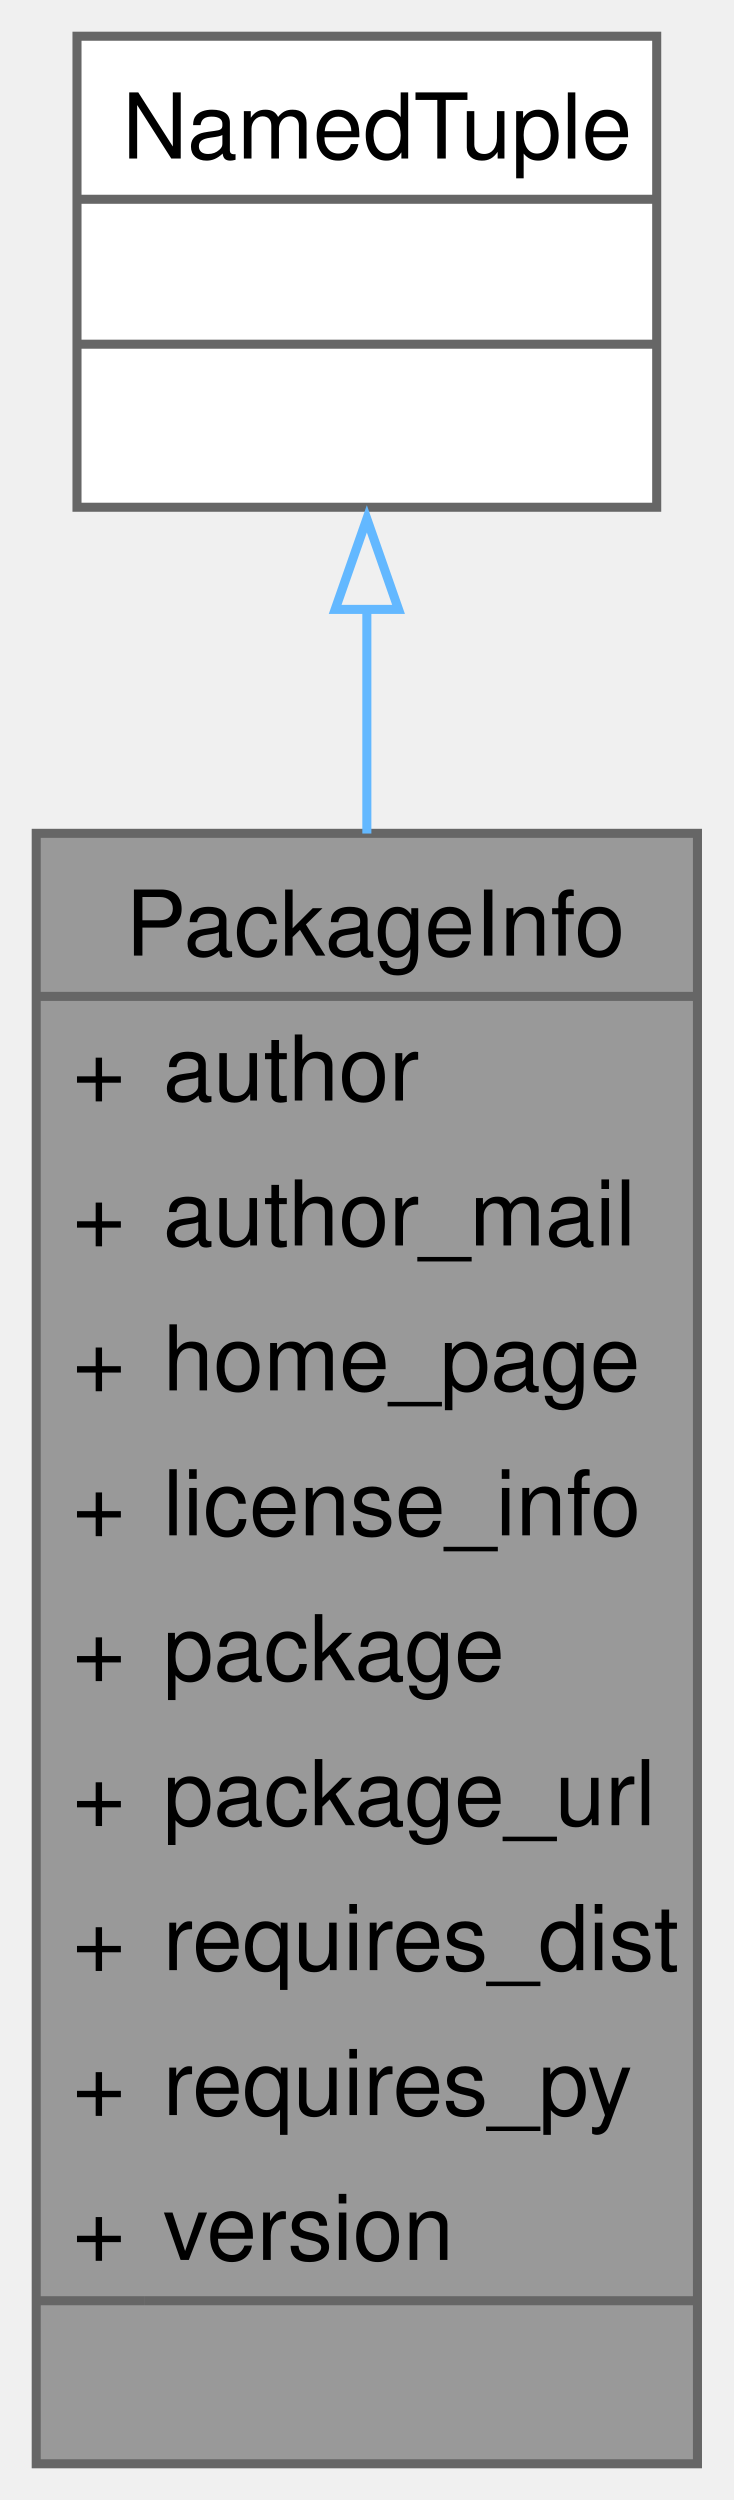
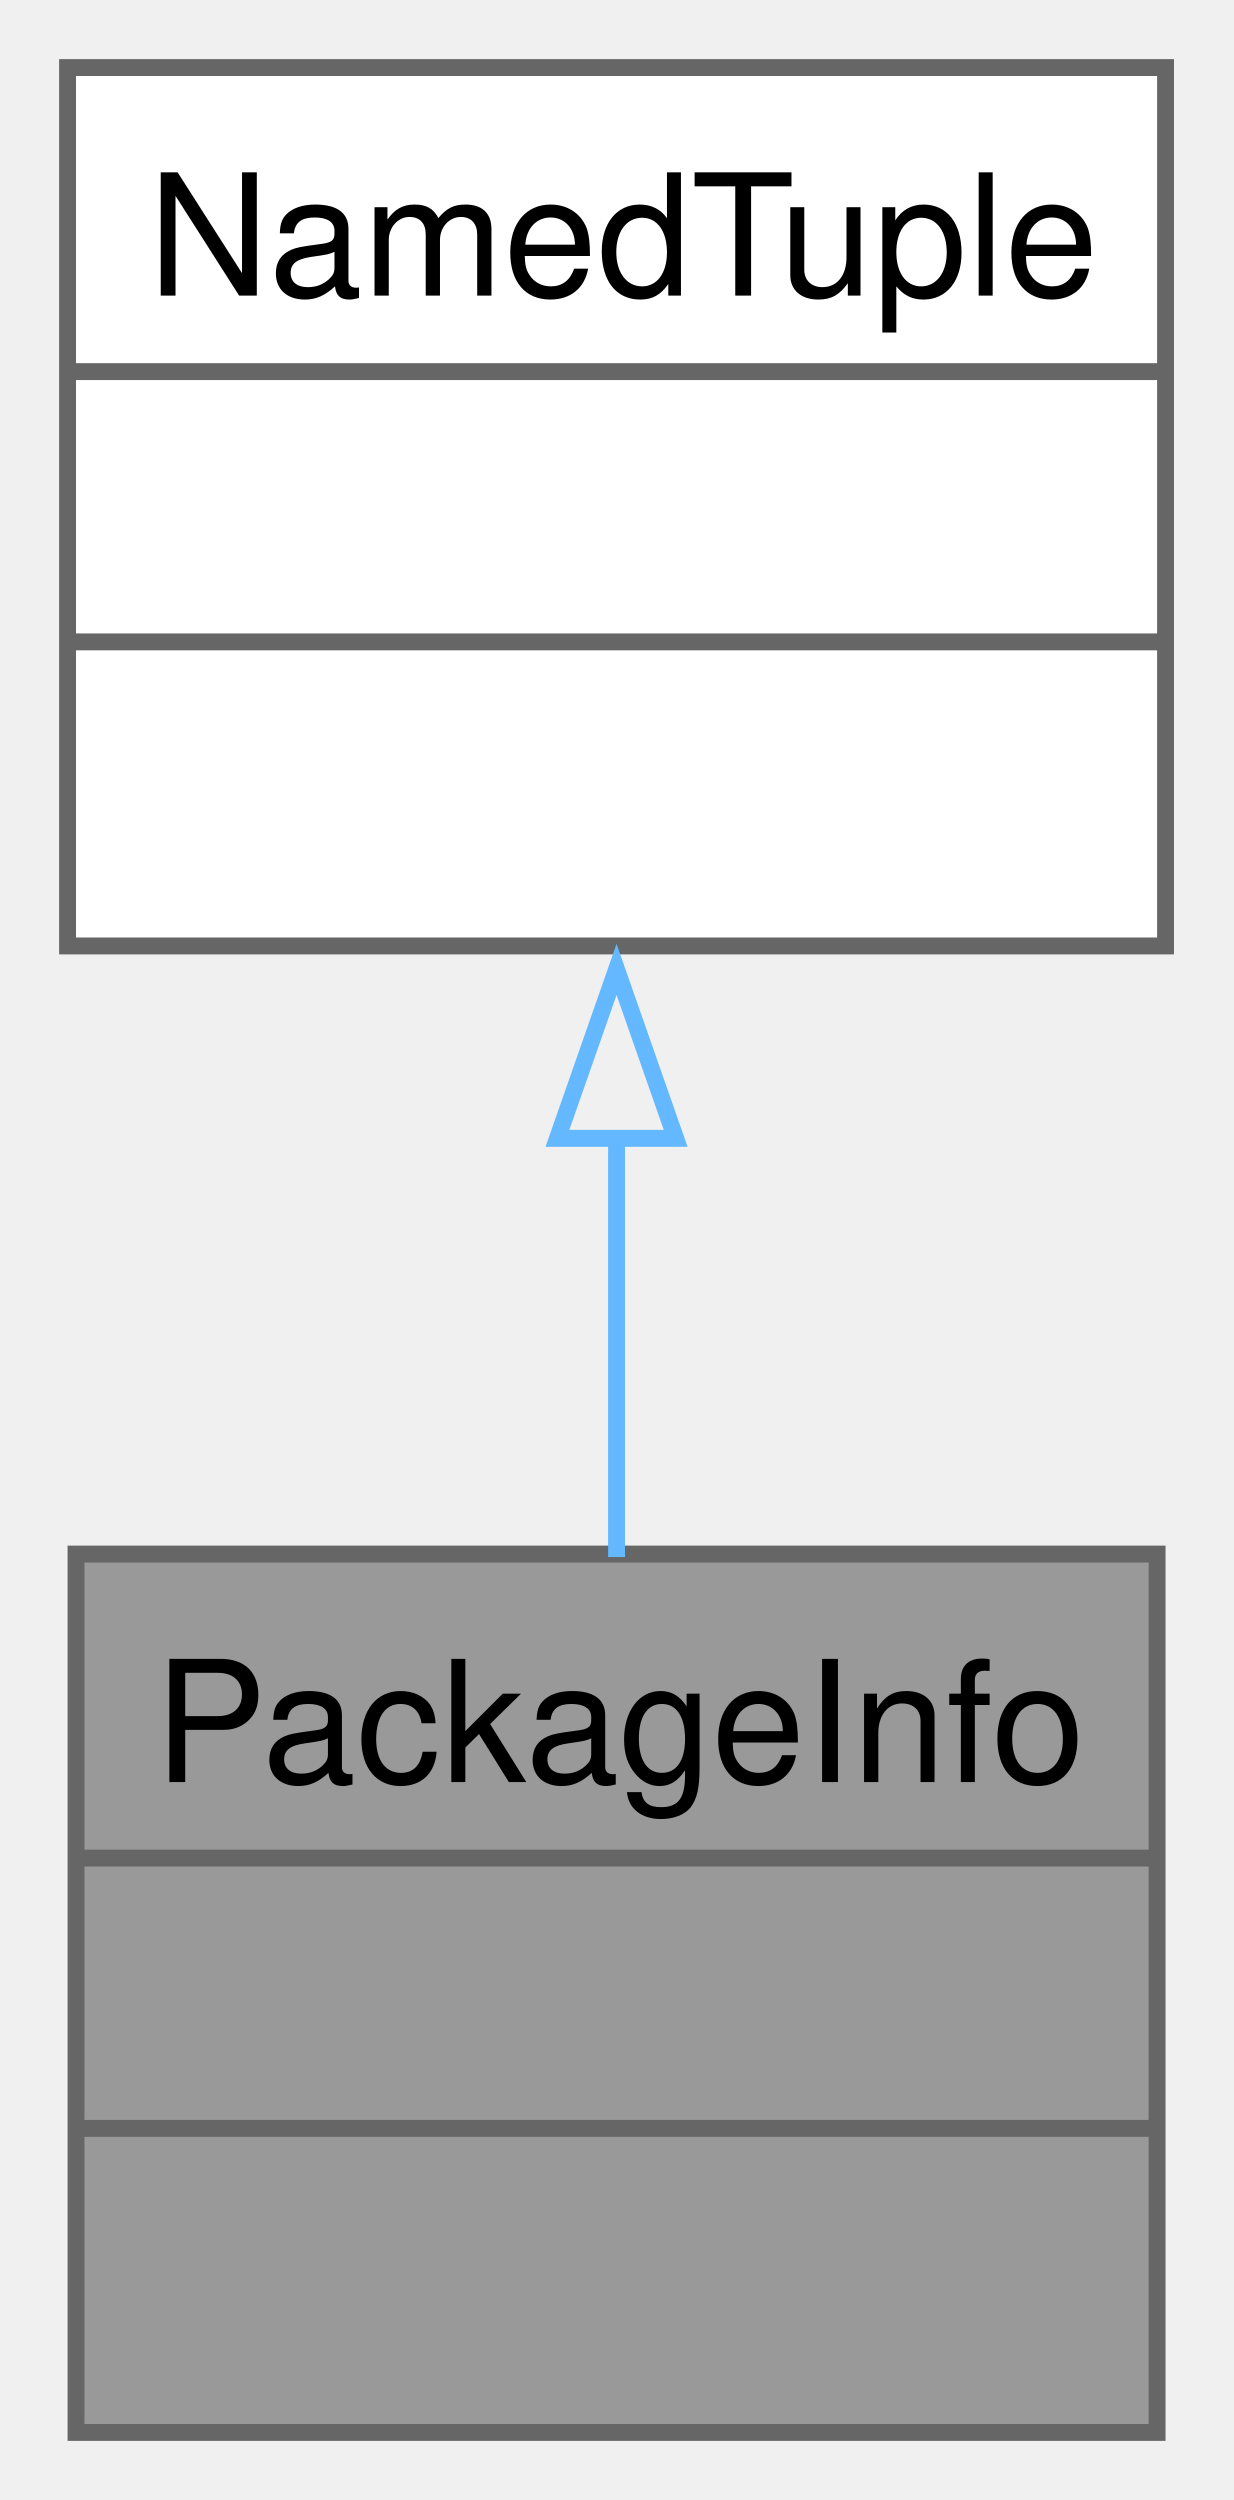
- <svg xmlns="http://www.w3.org/2000/svg" xmlns:xlink="http://www.w3.org/1999/xlink" width="81pt" height="276pt" viewBox="0.00 0.00 81.00 276.00">
-   <g id="graph0" class="graph" transform="scale(1 1) rotate(0) translate(4 272)">
+ <svg xmlns="http://www.w3.org/2000/svg" xmlns:xlink="http://www.w3.org/1999/xlink" width="73pt" height="148pt" viewBox="0.00 0.00 73.00 148.00">
+   <g id="graph0" class="graph" transform="scale(1 1) rotate(0) translate(4 144)">
    <g id="Node000001" class="node">
      <g id="a_Node000001">
        <a xlink:title="Package Information.">
-           <polygon fill="#999999" stroke="none" points="73,-180 0,-180 0,0 73,0 73,-180" />
-           <text text-anchor="start" x="9.88" y="-166.5" font-family="Helvetica,sans-Serif" font-size="10.00">PackageInfo</text>
-           <text text-anchor="start" x="4" y="-150.5" font-family="Helvetica,sans-Serif" font-size="10.00">+</text>
-           <text text-anchor="start" x="14" y="-150.5" font-family="Helvetica,sans-Serif" font-size="10.00">author</text>
-           <text text-anchor="start" x="4" y="-134.5" font-family="Helvetica,sans-Serif" font-size="10.00">+</text>
-           <text text-anchor="start" x="14" y="-134.5" font-family="Helvetica,sans-Serif" font-size="10.00">author_mail</text>
-           <text text-anchor="start" x="4" y="-118.5" font-family="Helvetica,sans-Serif" font-size="10.00">+</text>
-           <text text-anchor="start" x="14" y="-118.5" font-family="Helvetica,sans-Serif" font-size="10.00">home_page</text>
-           <text text-anchor="start" x="4" y="-102.5" font-family="Helvetica,sans-Serif" font-size="10.00">+</text>
-           <text text-anchor="start" x="14" y="-102.5" font-family="Helvetica,sans-Serif" font-size="10.00">license_info</text>
-           <text text-anchor="start" x="4" y="-86.5" font-family="Helvetica,sans-Serif" font-size="10.00">+</text>
-           <text text-anchor="start" x="14" y="-86.5" font-family="Helvetica,sans-Serif" font-size="10.00">package</text>
-           <text text-anchor="start" x="4" y="-70.5" font-family="Helvetica,sans-Serif" font-size="10.00">+</text>
-           <text text-anchor="start" x="14" y="-70.5" font-family="Helvetica,sans-Serif" font-size="10.00">package_url</text>
-           <text text-anchor="start" x="4" y="-54.5" font-family="Helvetica,sans-Serif" font-size="10.00">+</text>
-           <text text-anchor="start" x="14" y="-54.5" font-family="Helvetica,sans-Serif" font-size="10.00">requires_dist</text>
-           <text text-anchor="start" x="4" y="-38.5" font-family="Helvetica,sans-Serif" font-size="10.00">+</text>
-           <text text-anchor="start" x="14" y="-38.5" font-family="Helvetica,sans-Serif" font-size="10.00">requires_py</text>
-           <text text-anchor="start" x="4" y="-22.5" font-family="Helvetica,sans-Serif" font-size="10.00">+</text>
-           <text text-anchor="start" x="14" y="-22.5" font-family="Helvetica,sans-Serif" font-size="10.00">version</text>
-           <text text-anchor="start" x="35" y="-6.5" font-family="Helvetica,sans-Serif" font-size="10.00"> </text>
-           <polygon fill="#666666" stroke="#666666" points="0,-162 0,-162 73,-162 73,-162 0,-162" />
-           <polygon fill="#666666" stroke="#666666" points="0,-18 0,-18 12,-18 12,-18 0,-18" />
-           <polygon fill="#666666" stroke="#666666" points="12,-18 12,-18 73,-18 73,-18 12,-18" />
-           <polygon fill="none" stroke="#666666" points="0,0 0,-180 73,-180 73,0 0,0" />
+           <polygon fill="#999999" stroke="none" points="64.5,-52 0.5,-52 0.5,0 64.5,0 64.5,-52" />
+           <text text-anchor="start" x="5.12" y="-38.5" font-family="Helvetica,sans-Serif" font-size="10.00">PackageInfo</text>
+           <text text-anchor="start" x="31" y="-22.5" font-family="Helvetica,sans-Serif" font-size="10.00"> </text>
+           <text text-anchor="start" x="31" y="-6.5" font-family="Helvetica,sans-Serif" font-size="10.00"> </text>
+           <polygon fill="#666666" stroke="#666666" points="0.5,-34 0.5,-34 64.5,-34 64.5,-34 0.5,-34" />
+           <polygon fill="#666666" stroke="#666666" points="0.5,-18 0.5,-18 64.5,-18 64.5,-18 0.5,-18" />
+           <polygon fill="none" stroke="#666666" points="0.5,0 0.5,-52 64.5,-52 64.5,0 0.5,0" />
        </a>
      </g>
    </g>
    <g id="Node000002" class="node">
      <g id="a_Node000002">
        <a xlink:title=" ">
-           <polygon fill="white" stroke="none" points="68.5,-268 4.5,-268 4.5,-216 68.5,-216 68.5,-268" />
-           <text text-anchor="start" x="9.5" y="-254.5" font-family="Helvetica,sans-Serif" font-size="10.00">NamedTuple</text>
-           <text text-anchor="start" x="35" y="-238.5" font-family="Helvetica,sans-Serif" font-size="10.00"> </text>
-           <text text-anchor="start" x="35" y="-222.5" font-family="Helvetica,sans-Serif" font-size="10.00"> </text>
-           <polygon fill="#666666" stroke="#666666" points="4.5,-250 4.5,-250 68.5,-250 68.5,-250 4.5,-250" />
-           <polygon fill="#666666" stroke="#666666" points="4.5,-234 4.5,-234 68.5,-234 68.5,-234 4.5,-234" />
-           <polygon fill="none" stroke="#666666" points="4.5,-216 4.5,-268 68.5,-268 68.5,-216 4.5,-216" />
+           <polygon fill="white" stroke="none" points="65,-140 0,-140 0,-88 65,-88 65,-140" />
+           <text text-anchor="start" x="4.75" y="-126.5" font-family="Helvetica,sans-Serif" font-size="10.00">NamedTuple</text>
+           <text text-anchor="start" x="31" y="-110.5" font-family="Helvetica,sans-Serif" font-size="10.00"> </text>
+           <text text-anchor="start" x="31" y="-94.5" font-family="Helvetica,sans-Serif" font-size="10.00"> </text>
+           <polygon fill="#666666" stroke="#666666" points="0,-122 0,-122 65,-122 65,-122 0,-122" />
+           <polygon fill="#666666" stroke="#666666" points="0,-106 0,-106 65,-106 65,-106 0,-106" />
+           <polygon fill="none" stroke="#666666" points="0,-88 0,-140 65,-140 65,-88 0,-88" />
        </a>
      </g>
    </g>
    <g id="edge1_Node000001_Node000002" class="edge">
      <g id="a_edge1_Node000001_Node000002">
        <a xlink:title=" ">
-           <path fill="none" stroke="#63b8ff" d="M36.5,-204.83C36.5,-197.13 36.5,-188.68 36.5,-179.98" />
-           <polygon fill="none" stroke="#63b8ff" points="33,-204.72 36.5,-214.72 40,-204.72 33,-204.72" />
+           <path fill="none" stroke="#63b8ff" d="M32.5,-76.66C32.5,-68.29 32.5,-59.57 32.5,-51.82" />
+           <polygon fill="none" stroke="#63b8ff" points="29,-76.61 32.5,-86.61 36,-76.61 29,-76.61" />
        </a>
      </g>
    </g>
  </g>
</svg>
